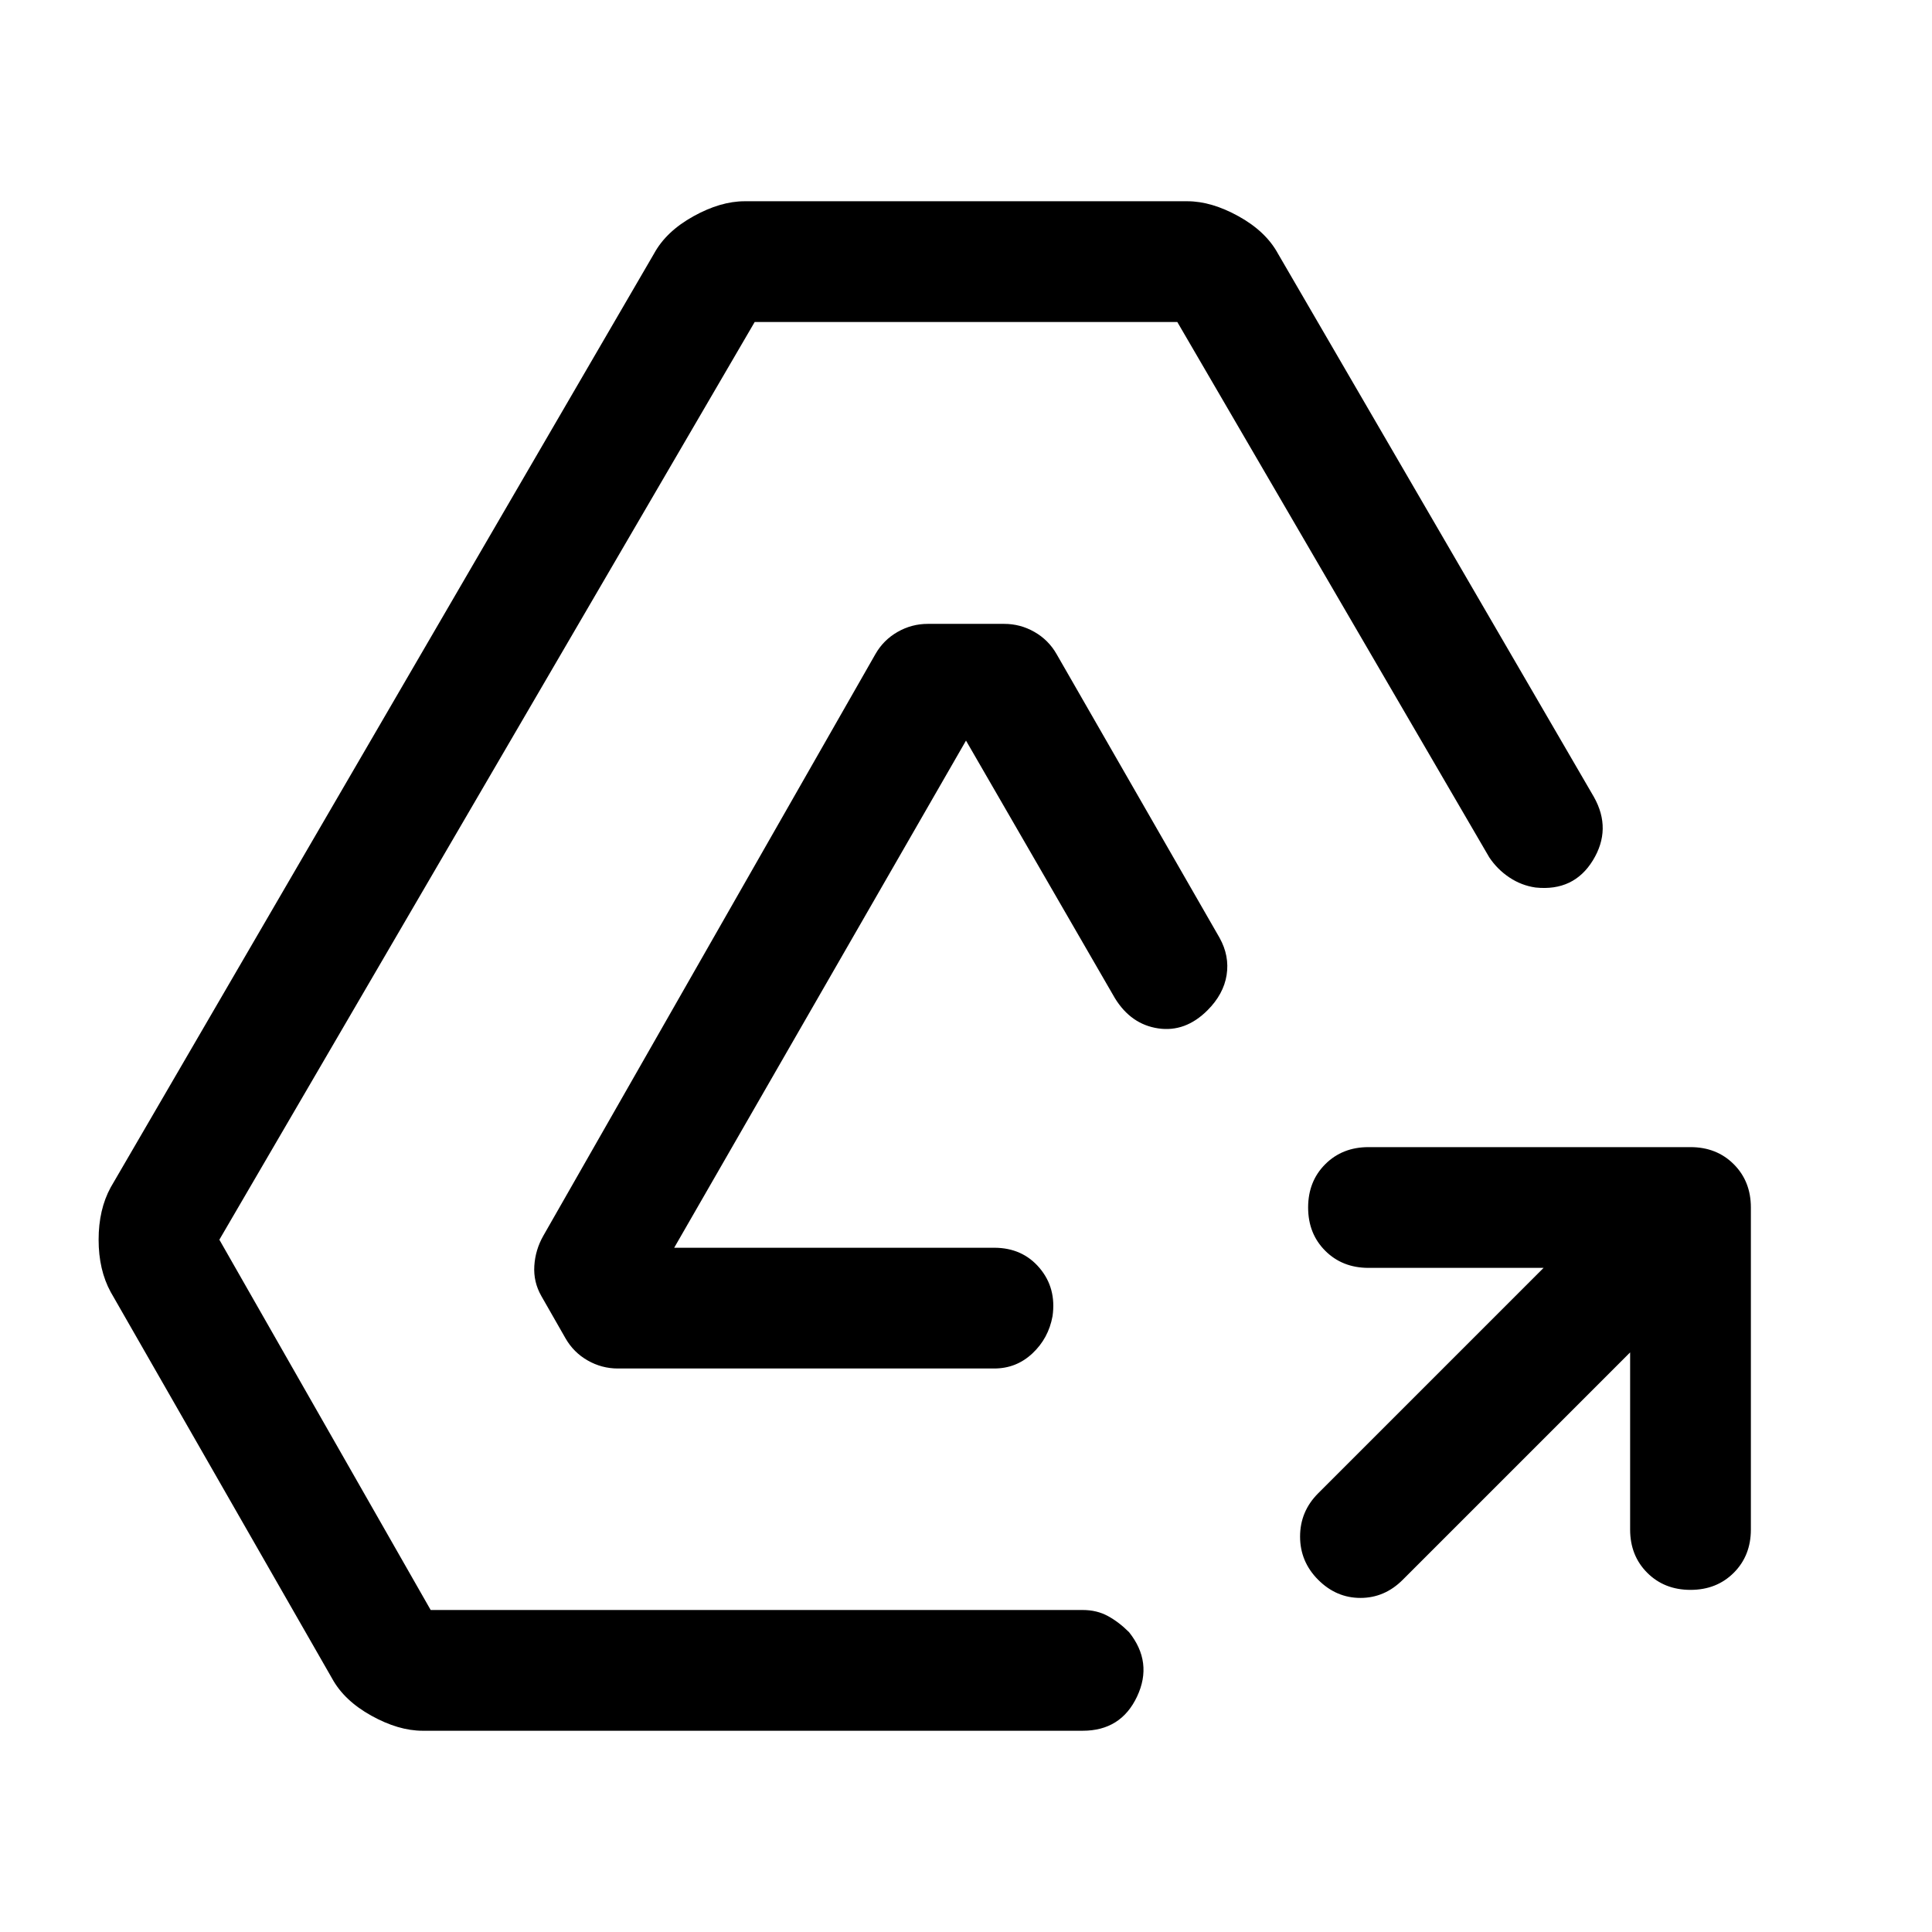
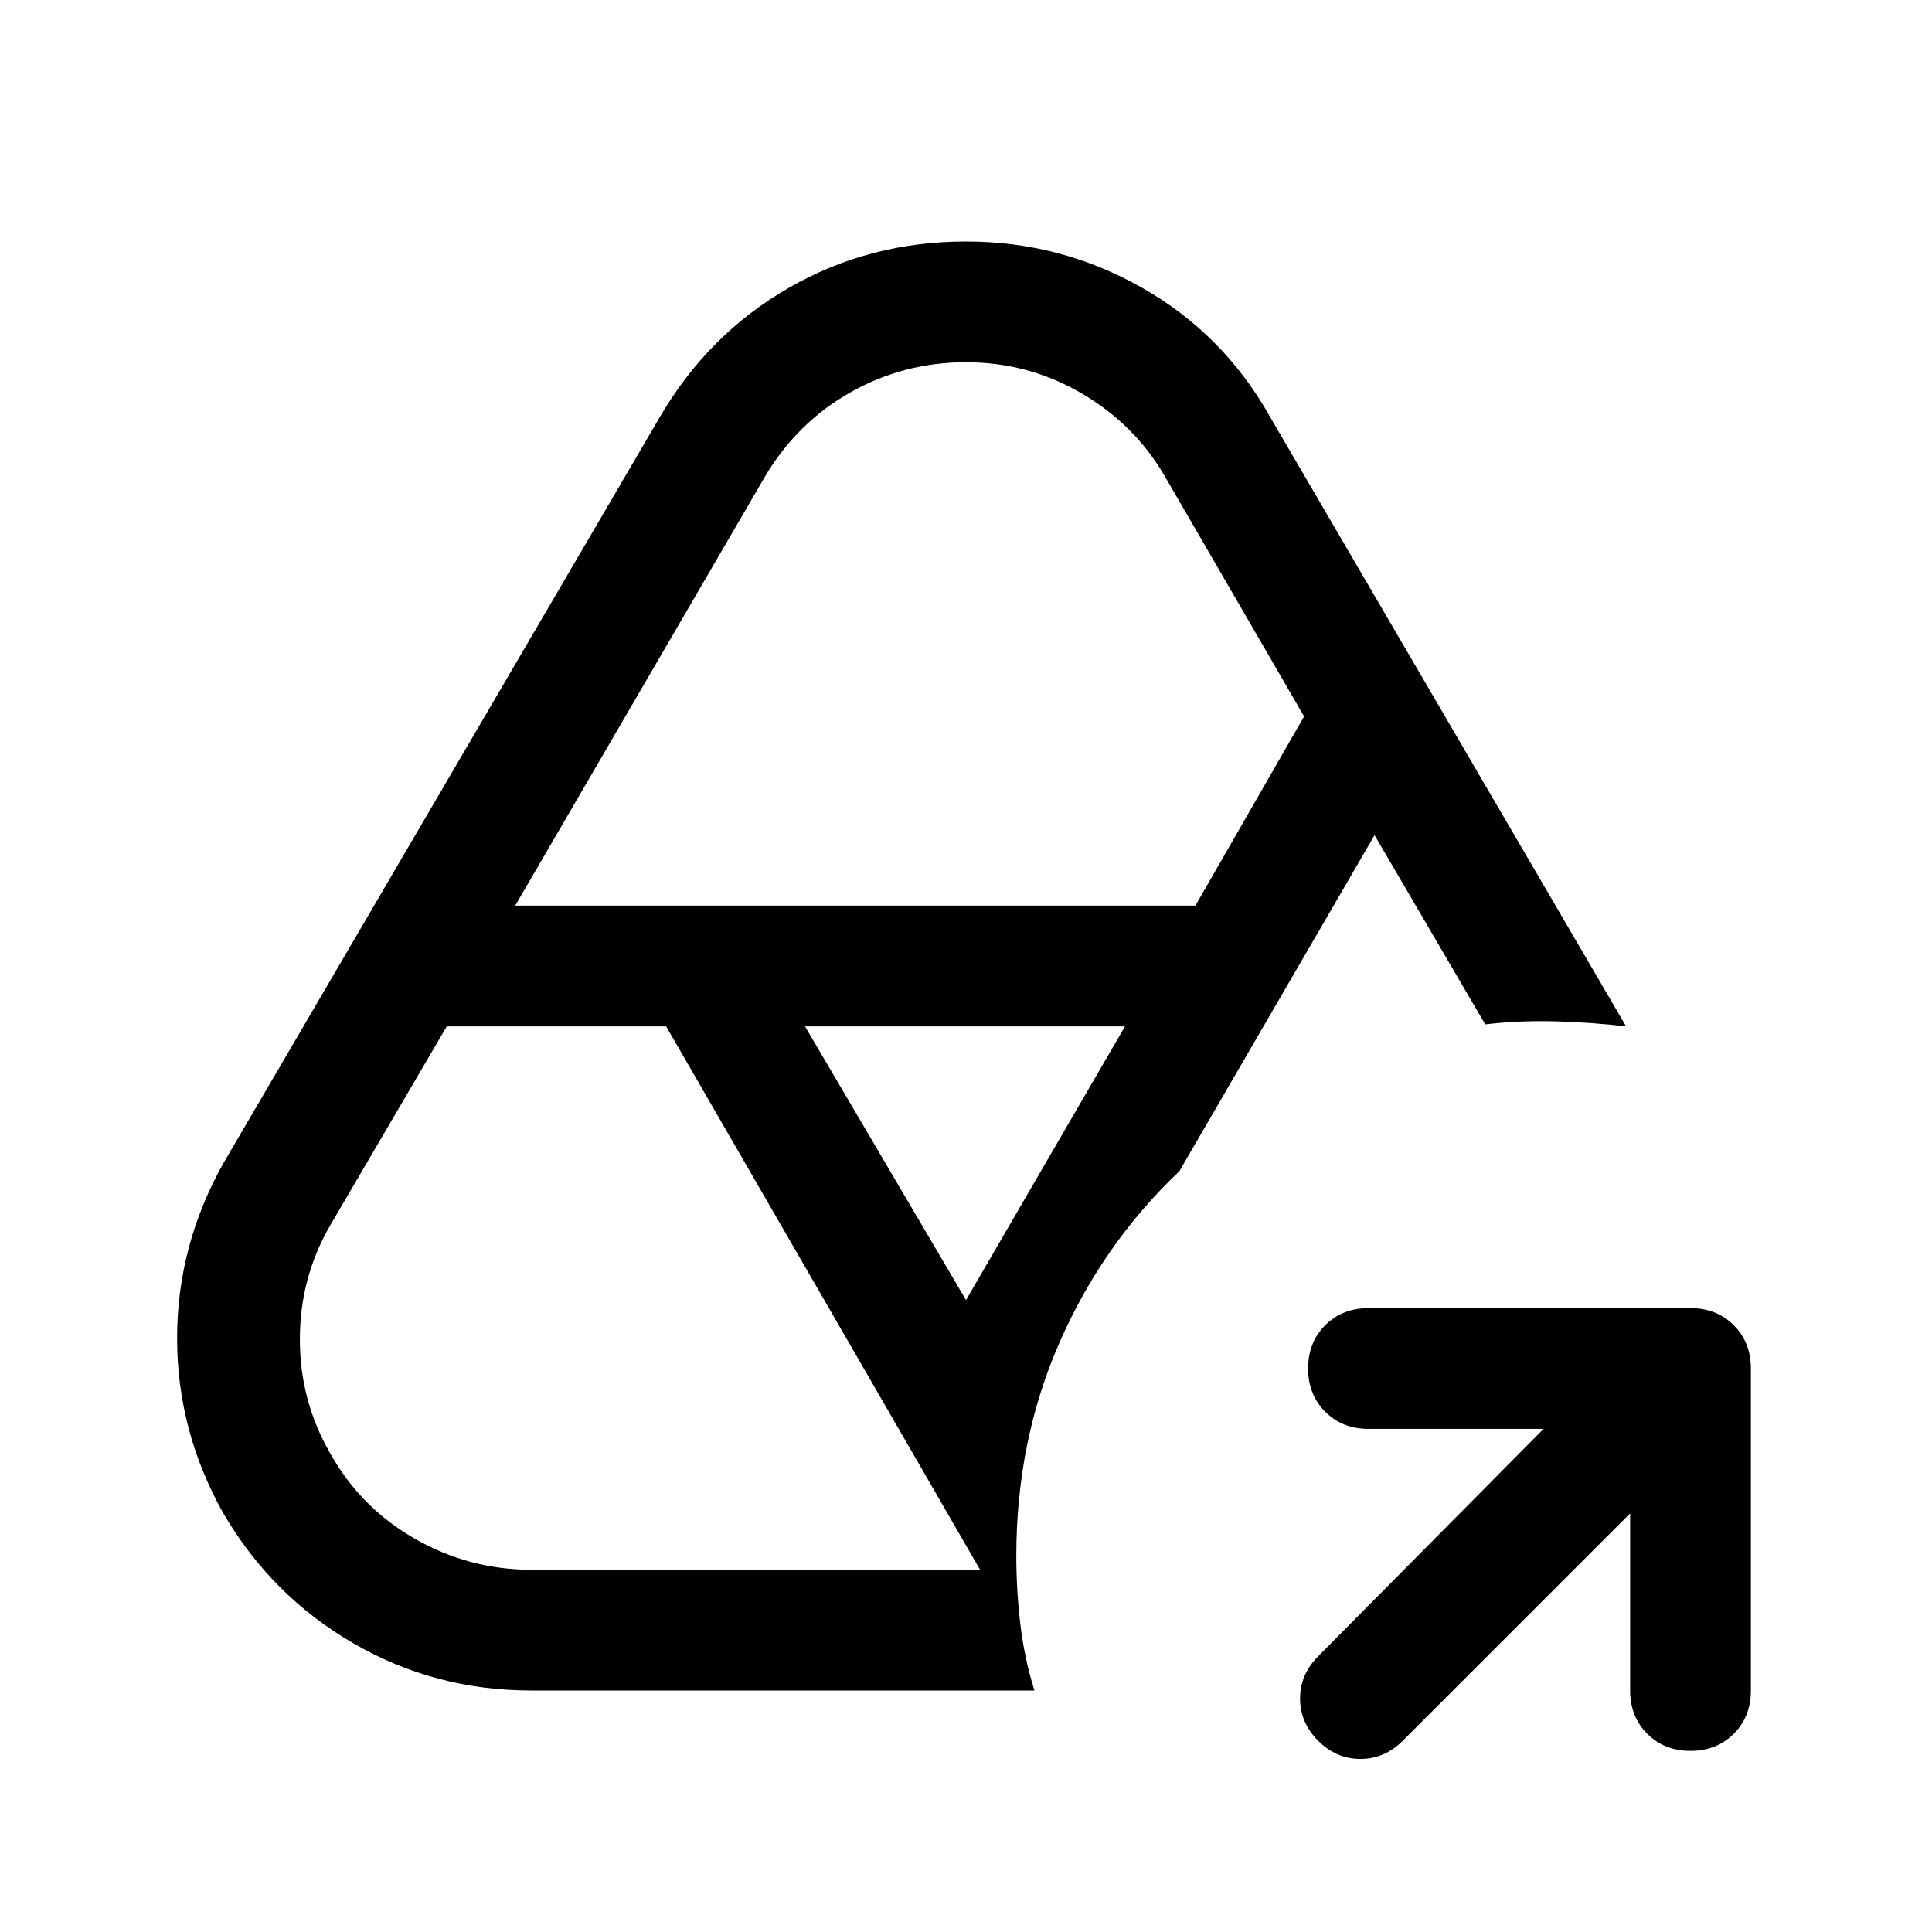
<svg xmlns="http://www.w3.org/2000/svg" width="48" height="48" viewBox="0 -960 960 960">
-   <path d="M810-288 697-175q-9 9-21 9t-21-9q-9-9-9-21.5t9-21.5l112-112h-87q-13 0-21.5-8.5T650-360q0-13 8.5-21.5T680-390h160q13 0 21.5 8.5T870-360v160q0 13-8.5 21.5T840-170q-13 0-21.5-8.5T810-200v-88ZM210-100q-12 0-25.5-7.5T165-126L55-318q-6-11-6-26t6-26l270-464q6-11 19.5-18.5T370-860h220q12 0 25.5 7.5T635-834l157 270q9 16-.5 31.5T763-519q-7-1-13-5t-10-10L585-800H375L109-344l105 184h324q7 0 12.5 3t10.5 8q12 15 4 32t-27 17H210Zm97-180q-8 0-15-4t-11-11l-12-21q-4-7-3.5-15t4.5-15l165-289q4-7 11-11t15-4h38q8 0 15 4t11 11l81 141q5 9 3.5 18.5T600-458q-11 11-24.5 9T554-464l-74-128-145 252h159q14 0 22.5 10t6.5 24q-2 11-10 18.5t-19 7.5H307Z" />
+   <path d="M810-208 697-95q-9 9-21 9t-21-9q-9-9-9-21t9-21l112-113h-87q-13 0-21.5-8.5T650-280q0-13 8.5-21.5T680-310h160q13 0 21.5 8.5T870-280v160q0 13-8.5 21.5T840-90q-13 0-21.5-8.5T810-120v-88Zm-546 28h223L331-450H222l-58 99q-15 26-15 56.5t15 56.5q15 27 42 42.5t58 15.5Zm216-134 79-136H400l80 136ZM256-510h338l54-94-69-119q-15-26-41.5-41.5T480-780q-31 0-57.5 15T380-723L256-510Zm258 390H264q-48 0-88.5-23.5T111-208q-23-41-23-87t23-87l217-371q24-41 64-64t88-23q47 0 87.5 23t63.5 64l177 303q-17-2-35-2.5t-35 1.5l-55-94-97 167q-38 36-59.5 85T505-187q0 17 2 34t7 33Zm169-425Z" />
</svg>
